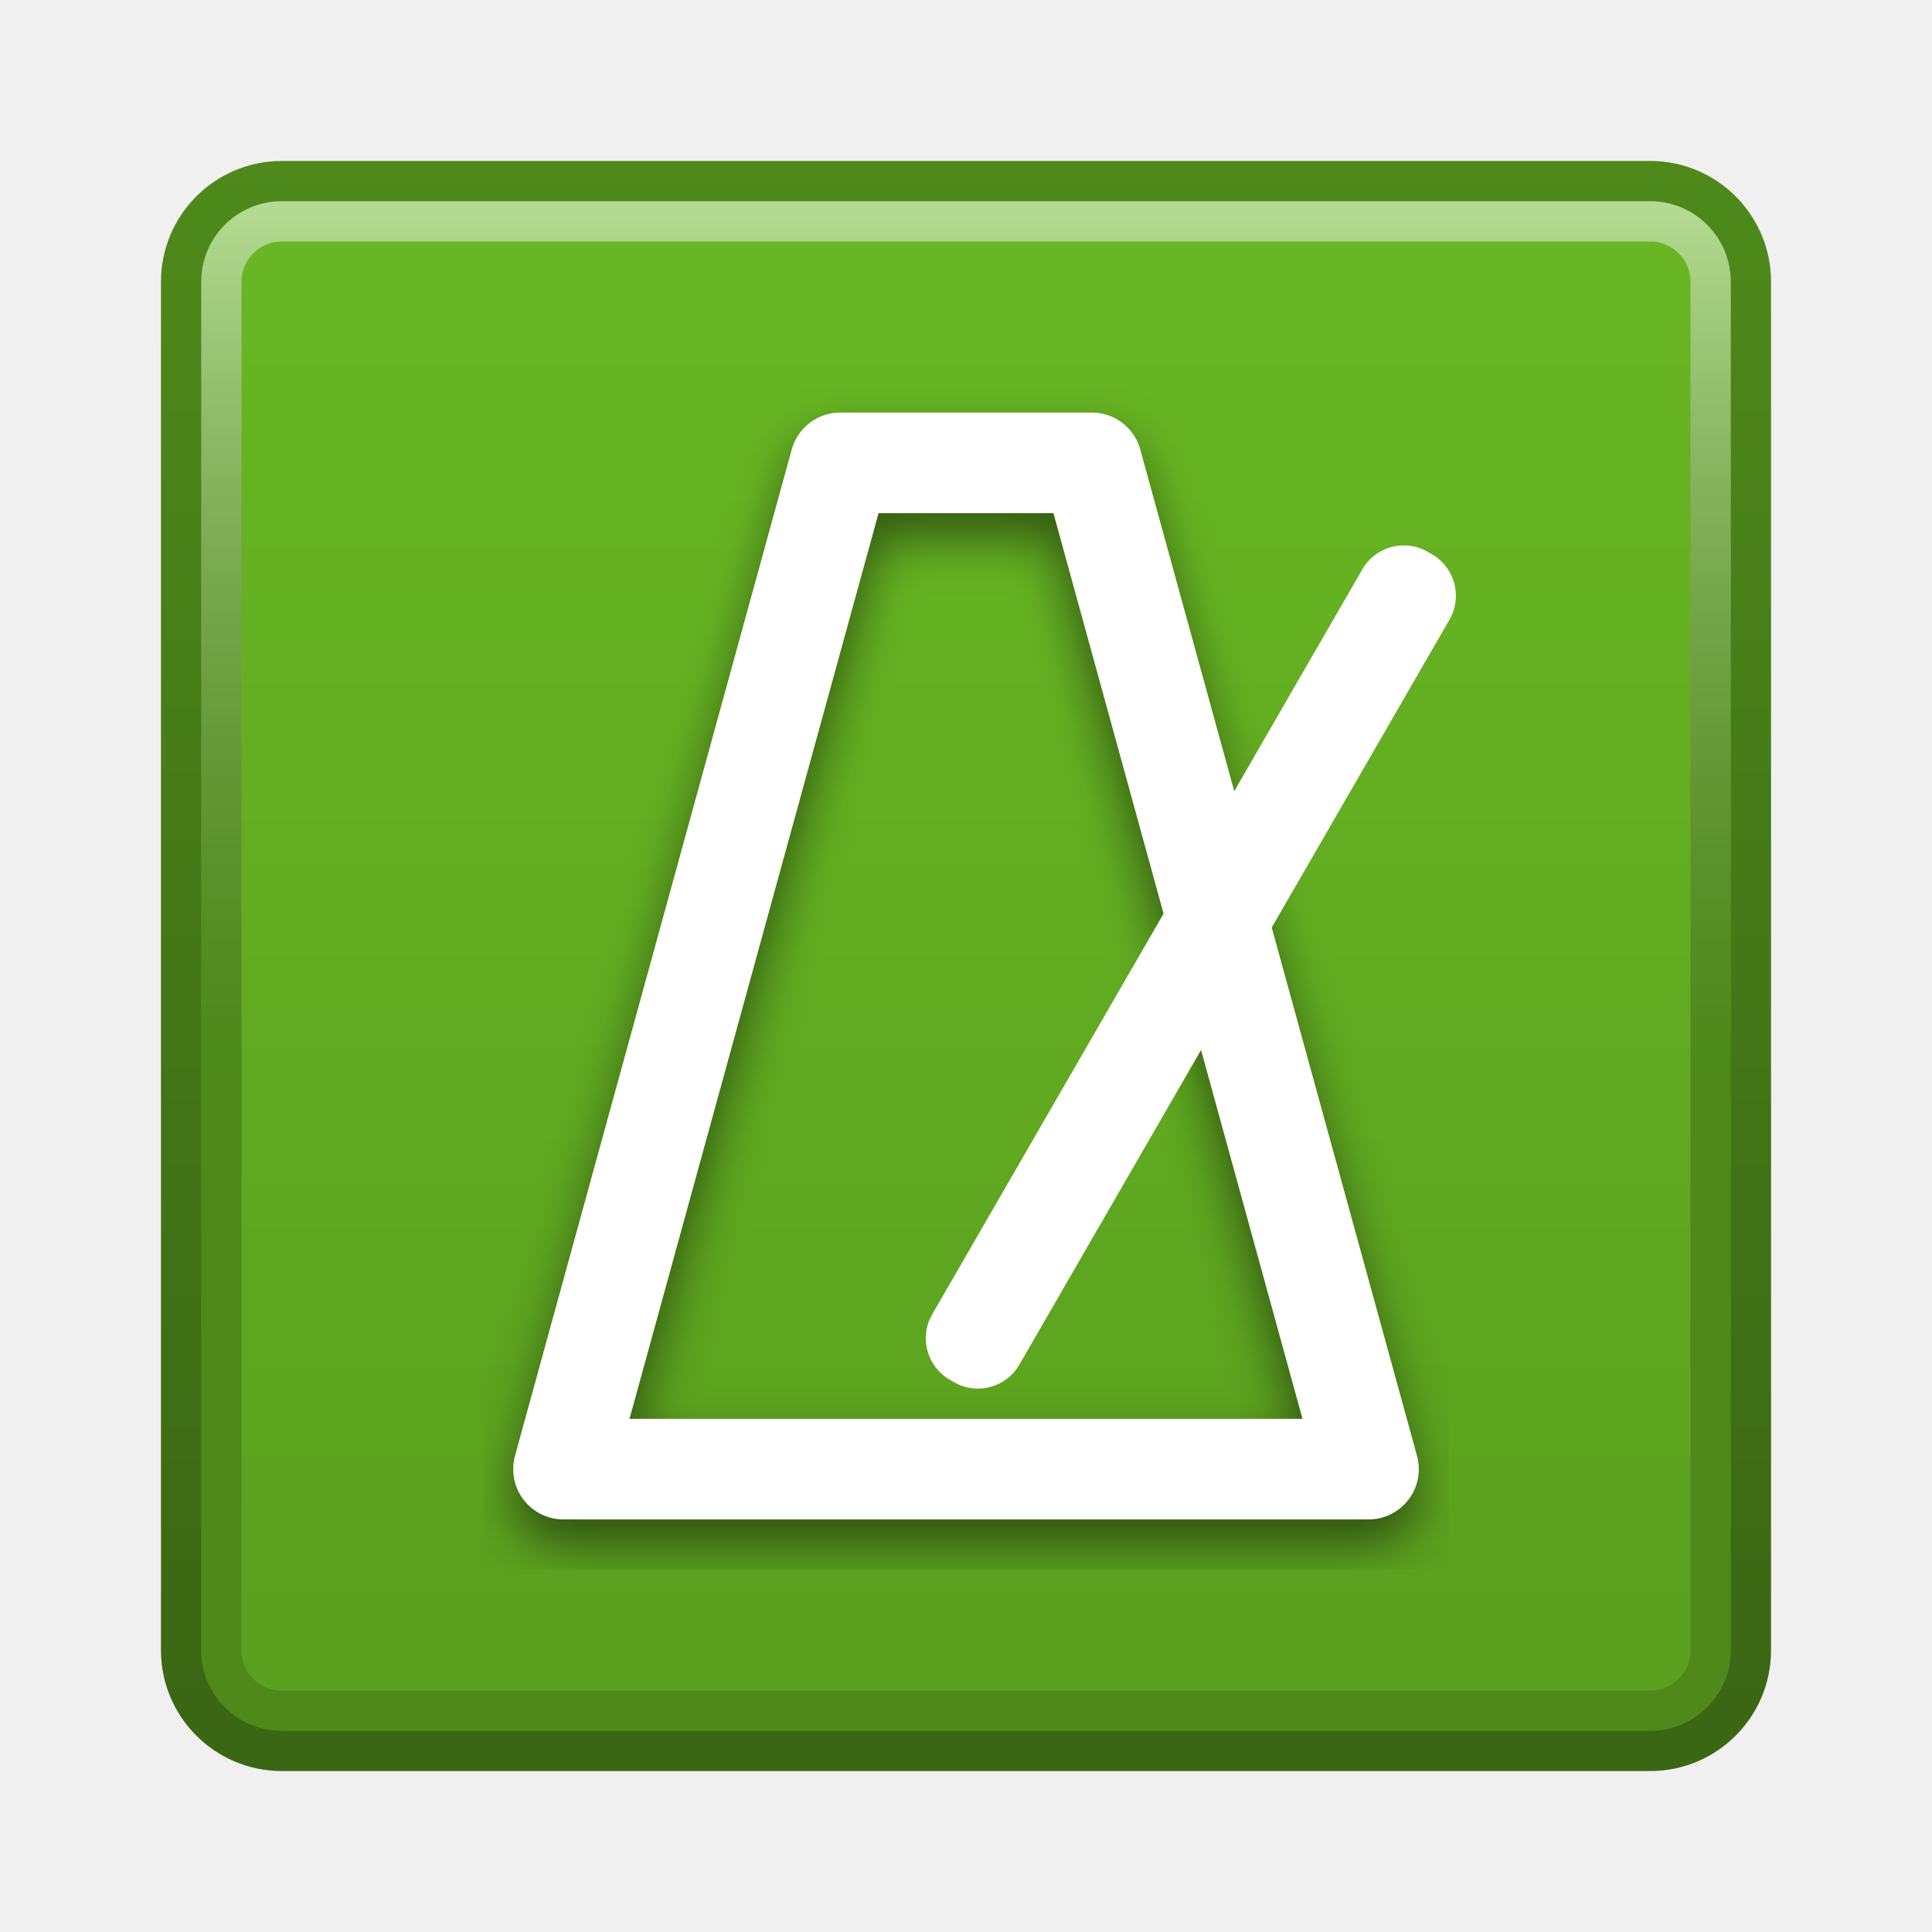
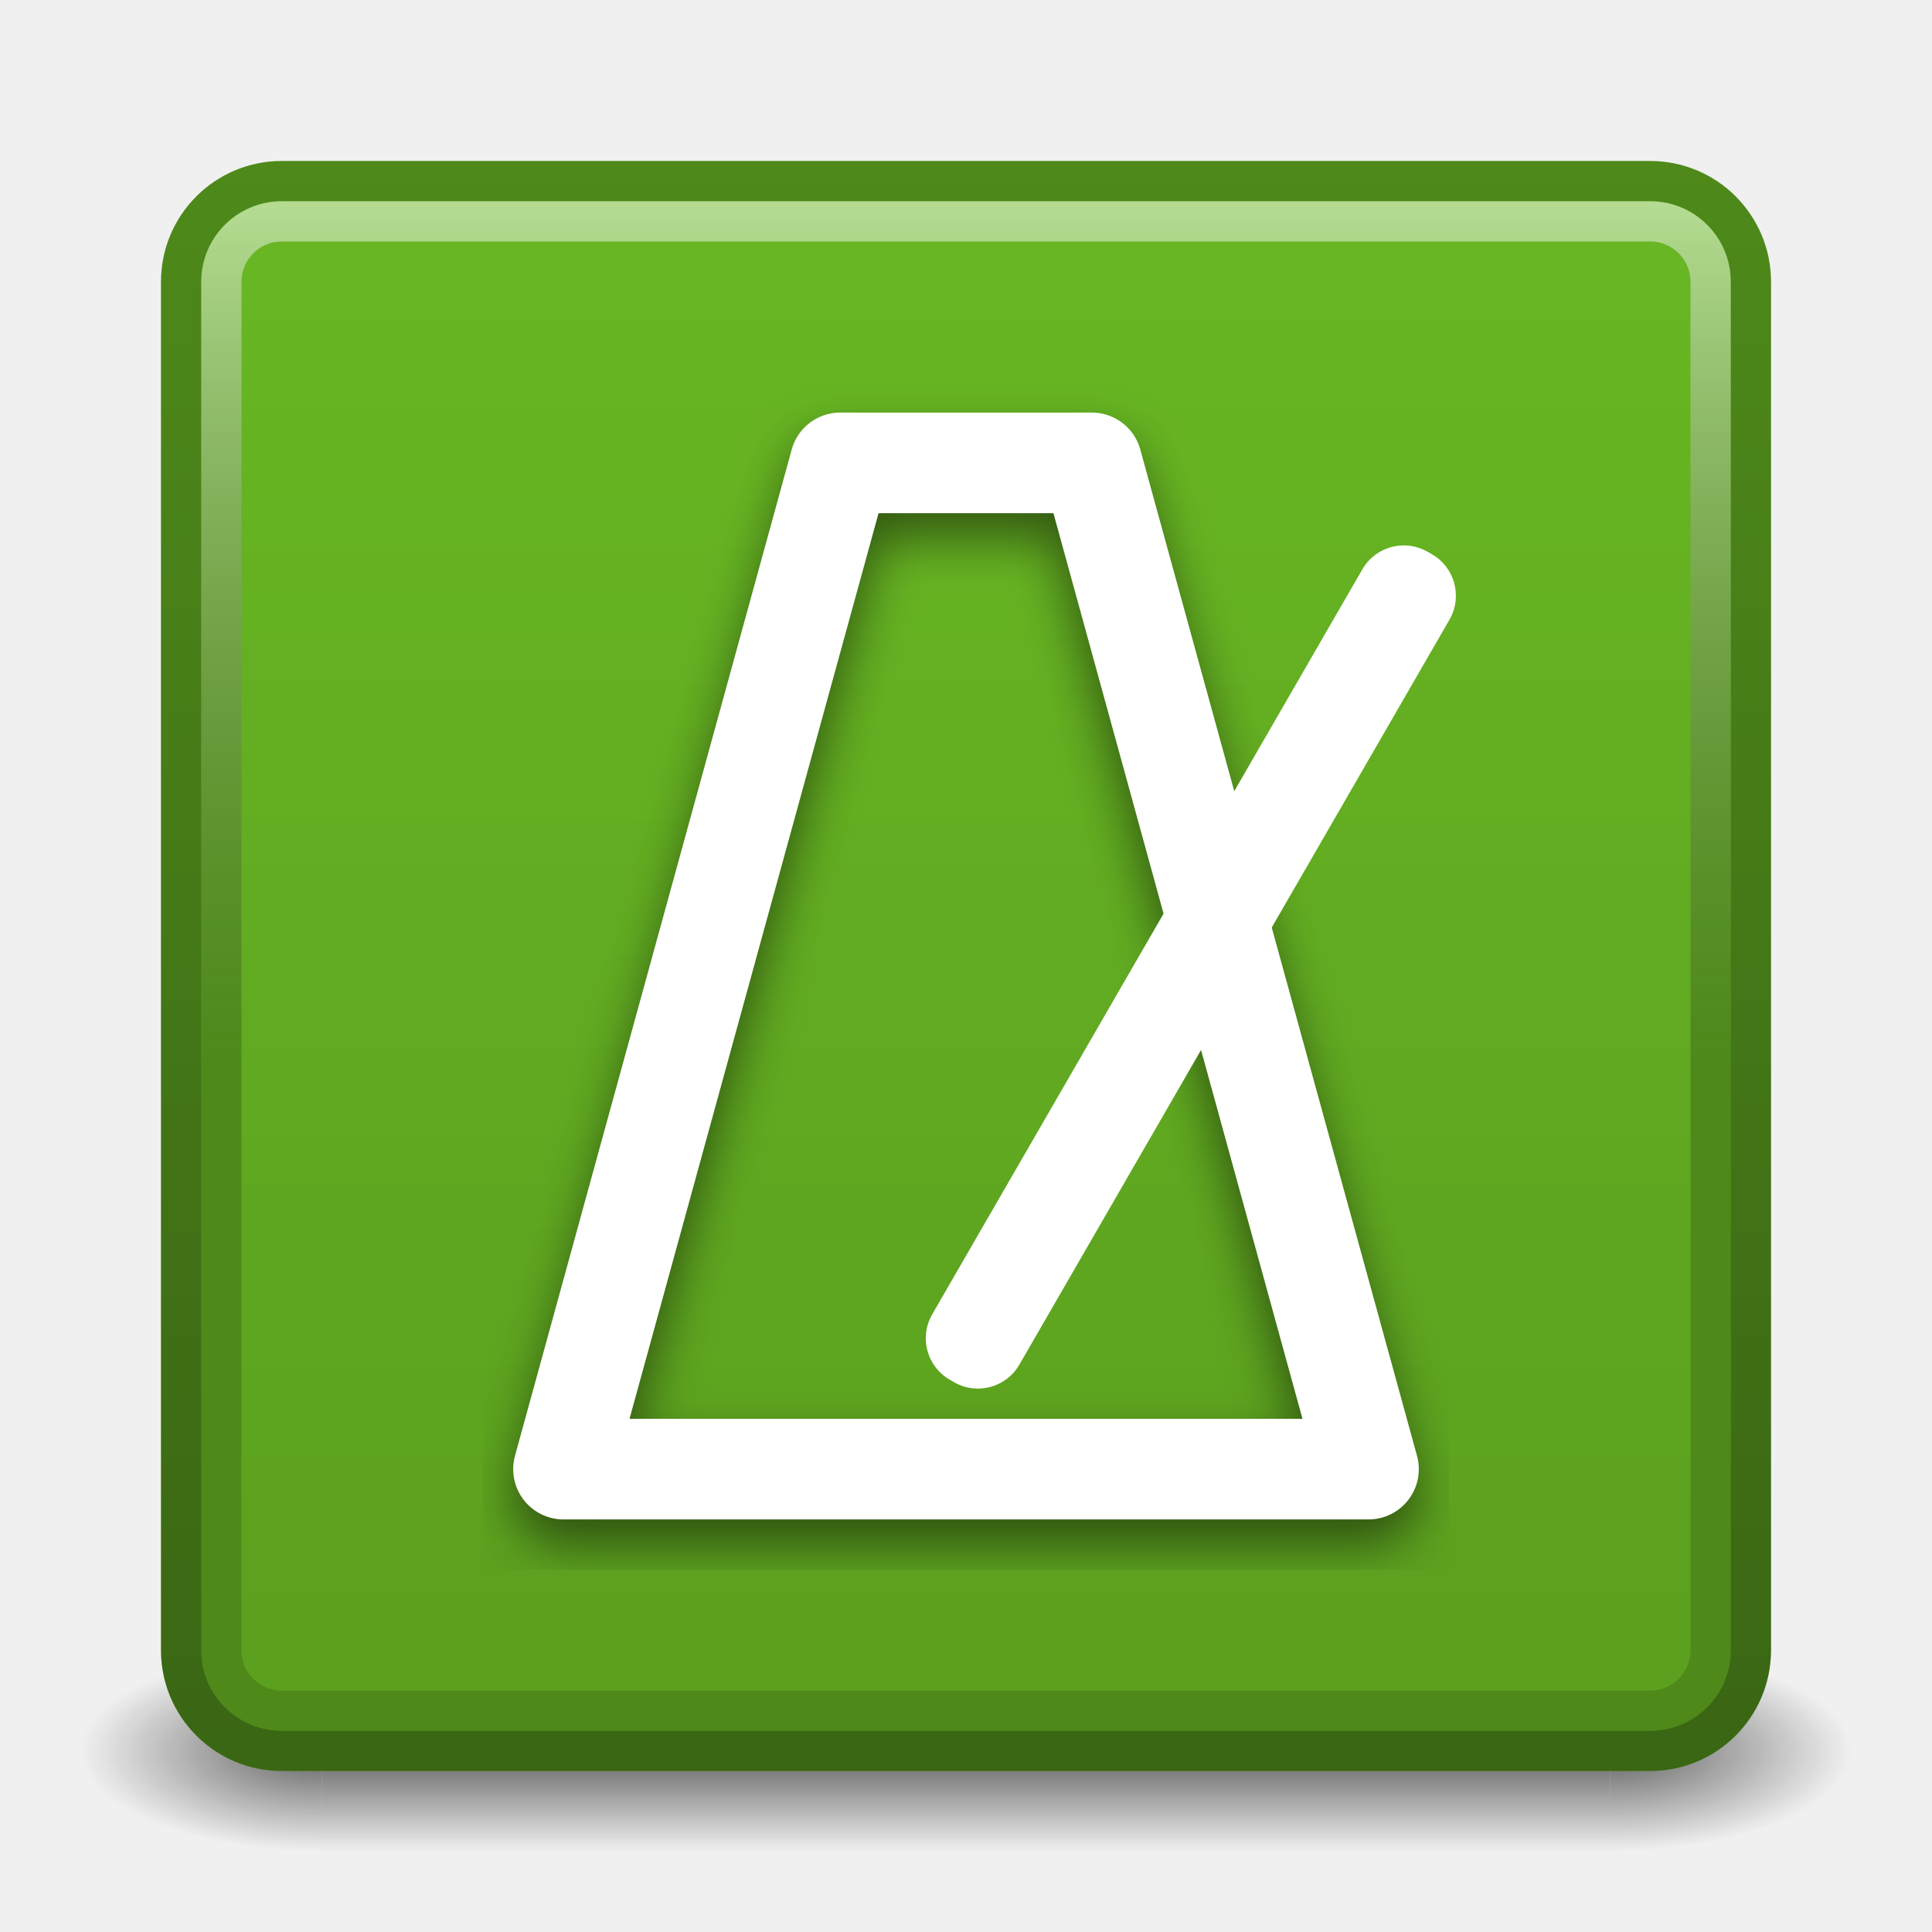
<svg xmlns="http://www.w3.org/2000/svg" xmlns:xlink="http://www.w3.org/1999/xlink" width="48" height="48" viewBox="0 0 48 48" id="svg2" version="1.1">
  <defs id="defs4">
+     <linearGradient id="linearGradient4239">
+       <stop style="stop-color:#000000;stop-opacity:1;" offset="0" id="stop4241" />
+       <stop style="stop-color:#000000;stop-opacity:0;" offset="1" id="stop4243" />
+     </linearGradient>
+     <linearGradient id="linearGradient4229">
+       <stop style="stop-color:#000000;stop-opacity:0.6" offset="0" id="stop4231" />
+       <stop style="stop-color:#000000;stop-opacity:0;" offset="1" id="stop4233" />
+     </linearGradient>
    <linearGradient id="linearGradient4160">
      <stop style="stop-color:#000000;stop-opacity:0.125" offset="0" id="stop4162" />
      <stop style="stop-color:#000000;stop-opacity:0" offset="1" id="stop4164" />
    </linearGradient>
    <linearGradient id="linearGradient4152">
      <stop id="stop4154" offset="0" style="stop-color:#000000;stop-opacity:0.251" />
      <stop id="stop4156" offset="1" style="stop-color:#ffffff;stop-opacity:0.502" />
    </linearGradient>
    <linearGradient id="linearGradient4140">
      <stop style="stop-color:#000000;stop-opacity:0.439" offset="0" id="stop4142" />
      <stop style="stop-color:#000000;stop-opacity:0.251" offset="1" id="stop4144" />
    </linearGradient>
    <linearGradient xlink:href="#linearGradient4140" id="linearGradient4146" x1="24" y1="1048" x2="24" y2="1009" gradientUnits="userSpaceOnUse" gradientTransform="translate(-0.5,-0.5000647)" />
    <linearGradient xlink:href="#linearGradient4152" id="linearGradient4150" gradientUnits="userSpaceOnUse" x1="24" y1="1030" x2="24" y2="1009" gradientTransform="matrix(1.027027,0,0,1.027027,-0.6486487,-26.77997)" />
    <linearGradient xlink:href="#linearGradient4160" id="linearGradient4166" x1="24.031" y1="1045" x2="24.031" y2="1010" gradientUnits="userSpaceOnUse" gradientTransform="matrix(1.028571,0,0,1.028571,-0.6857143,-29.3818)" />
    <filter style="color-interpolation-filters:sRGB;" id="filter4268">
      <feFlood flood-opacity="0.498" flood-color="rgb(0,0,0)" result="flood" id="feFlood4270" />
      <feComposite in="flood" in2="SourceGraphic" operator="in" result="composite1" id="feComposite4272" />
      <feGaussianBlur in="composite1" stdDeviation="1" result="blur" id="feGaussianBlur4274" />
      <feOffset dx="1.38778e-16" dy="1" result="offset" id="feOffset4276" />
      <feComposite in="SourceGraphic" in2="offset" operator="over" result="composite2" id="feComposite4278" />
    </filter>
    <filter style="color-interpolation-filters:sRGB;" id="filter4175">
      <feFlood flood-opacity="0.498" flood-color="rgb(0,0,0)" result="flood" id="feFlood4177" />
      <feComposite in="flood" in2="SourceGraphic" operator="in" result="composite1" id="feComposite4179" />
      <feGaussianBlur in="composite1" stdDeviation="1" result="blur" id="feGaussianBlur4181" />
      <feOffset dx="1.38778e-16" dy="1" result="offset" id="feOffset4183" />
      <feComposite in="SourceGraphic" in2="offset" operator="over" result="composite2" id="feComposite4185" />
    </filter>
    <filter style="color-interpolation-filters:sRGB" id="filter4187">
      <feFlood flood-opacity="0.498" flood-color="rgb(0,0,0)" result="flood" id="feFlood4189" />
      <feComposite in="flood" in2="SourceGraphic" operator="in" result="composite1" id="feComposite4191" />
      <feGaussianBlur in="composite1" stdDeviation="1" result="blur" id="feGaussianBlur4193" />
      <feOffset dx="1.38778e-16" dy="1" result="offset" id="feOffset4195" />
      <feComposite in="SourceGraphic" in2="offset" operator="over" result="composite2" id="feComposite4197" />
    </filter>
+     <linearGradient gradientTransform="translate(1e-7,1.4953613e-6)" xlink:href="#linearGradient4172" id="linearGradient4178" x1="24" y1="46" x2="24" y2="41" gradientUnits="userSpaceOnUse" />
+     <linearGradient id="linearGradient4172">
+       <stop offset="0" id="stop4174" style="stop-color:#000000;stop-opacity:0" />
+       <stop id="stop4180" offset="0.5" style="stop-color:#000000;stop-opacity:0.6" />
+       <stop style="stop-color:#000000;stop-opacity:0;" offset="1" id="stop4176" />
+     </linearGradient>
+     <radialGradient xlink:href="#linearGradient4229" id="radialGradient4235" cx="8" cy="41.5" fx="8" fy="41.5" r="2.5" gradientUnits="userSpaceOnUse" gradientTransform="matrix(-2.4,0,0,-1,27.2,85)" />
+     <radialGradient xlink:href="#linearGradient4239" id="radialGradient4245" cx="40" cy="44" fx="40" fy="44" r="2.5" gradientTransform="matrix(2.4,0,0,1,-56,-0.5)" gradientUnits="userSpaceOnUse" />
  </defs>
+   <g id="layer3">
+     <rect style="fill:url(#linearGradient4178);fill-opacity:1;fill-rule:evenodd;stroke:none;stroke-width:1px;stroke-linecap:butt;stroke-linejoin:miter;stroke-opacity:1" id="rect3370" width="32" height="5" x="8" y="41" />
+     <rect style="fill:url(#radialGradient4235);fill-opacity:1;stroke:none" id="rect4227" width="6" height="5" x="2" y="41" />
+     <rect style="opacity:0.6;fill:url(#radialGradient4245);fill-opacity:1;stroke:none" id="rect4237" width="6" height="5" x="40" y="41" />
+   </g>
  <g id="layer1" transform="translate(0,-1004.362)" style="display:inline">
    <rect style="opacity:1;fill:#68b723;fill-opacity:1;stroke:none;stroke-width:1;stroke-miterlimit:4;stroke-dasharray:none;stroke-opacity:0" id="rect4136" width="40" height="40" x="4" y="1008.362" rx="3" ry="3" />
    <rect ry="2.5" rx="2.5" y="1008.862" x="4.5" height="39" width="39" id="rect4138" style="opacity:1;fill:none;fill-opacity:1;stroke:url(#linearGradient4146);stroke-width:1;stroke-miterlimit:4;stroke-dasharray:none;stroke-opacity:1" />
    <rect style="opacity:1;fill:none;fill-opacity:1;stroke:url(#linearGradient4150);stroke-width:1;stroke-miterlimit:4;stroke-dasharray:none;stroke-opacity:1" id="rect4148" width="37" height="37" x="5.5" y="1009.862" rx="1.5" ry="1.5" />
    <rect ry="1" rx="1" y="1010.362" x="6" height="36" width="36" id="rect4158" style="opacity:1;fill:url(#linearGradient4166);fill-opacity:1;stroke:none;stroke-width:1;stroke-miterlimit:4;stroke-dasharray:none;stroke-opacity:1" />
  </g>
  <g id="layer2">
    <path id="path4806" d="m 22.875,3.375 -11,40 32,0 -11,-40 z" style="display:inline;fill:none;fill-opacity:1;fill-rule:evenodd;stroke:#ffffff;stroke-width:4;stroke-linecap:round;stroke-linejoin:round;stroke-miterlimit:4;stroke-dasharray:none;stroke-opacity:1;filter:url(#filter4187)" transform="matrix(0.625,0,0,0.625,6.578124,9.390622)" />
    <rect transform="matrix(0.8660254,0.5,-0.5,0.8660254,0,0)" ry="1.188" y="-5.862" x="36.385" height="23.75" width="2.5" id="rect4808" style="display:inline;fill:#ffffff;fill-opacity:1;stroke:none" />
  </g>
</svg>
